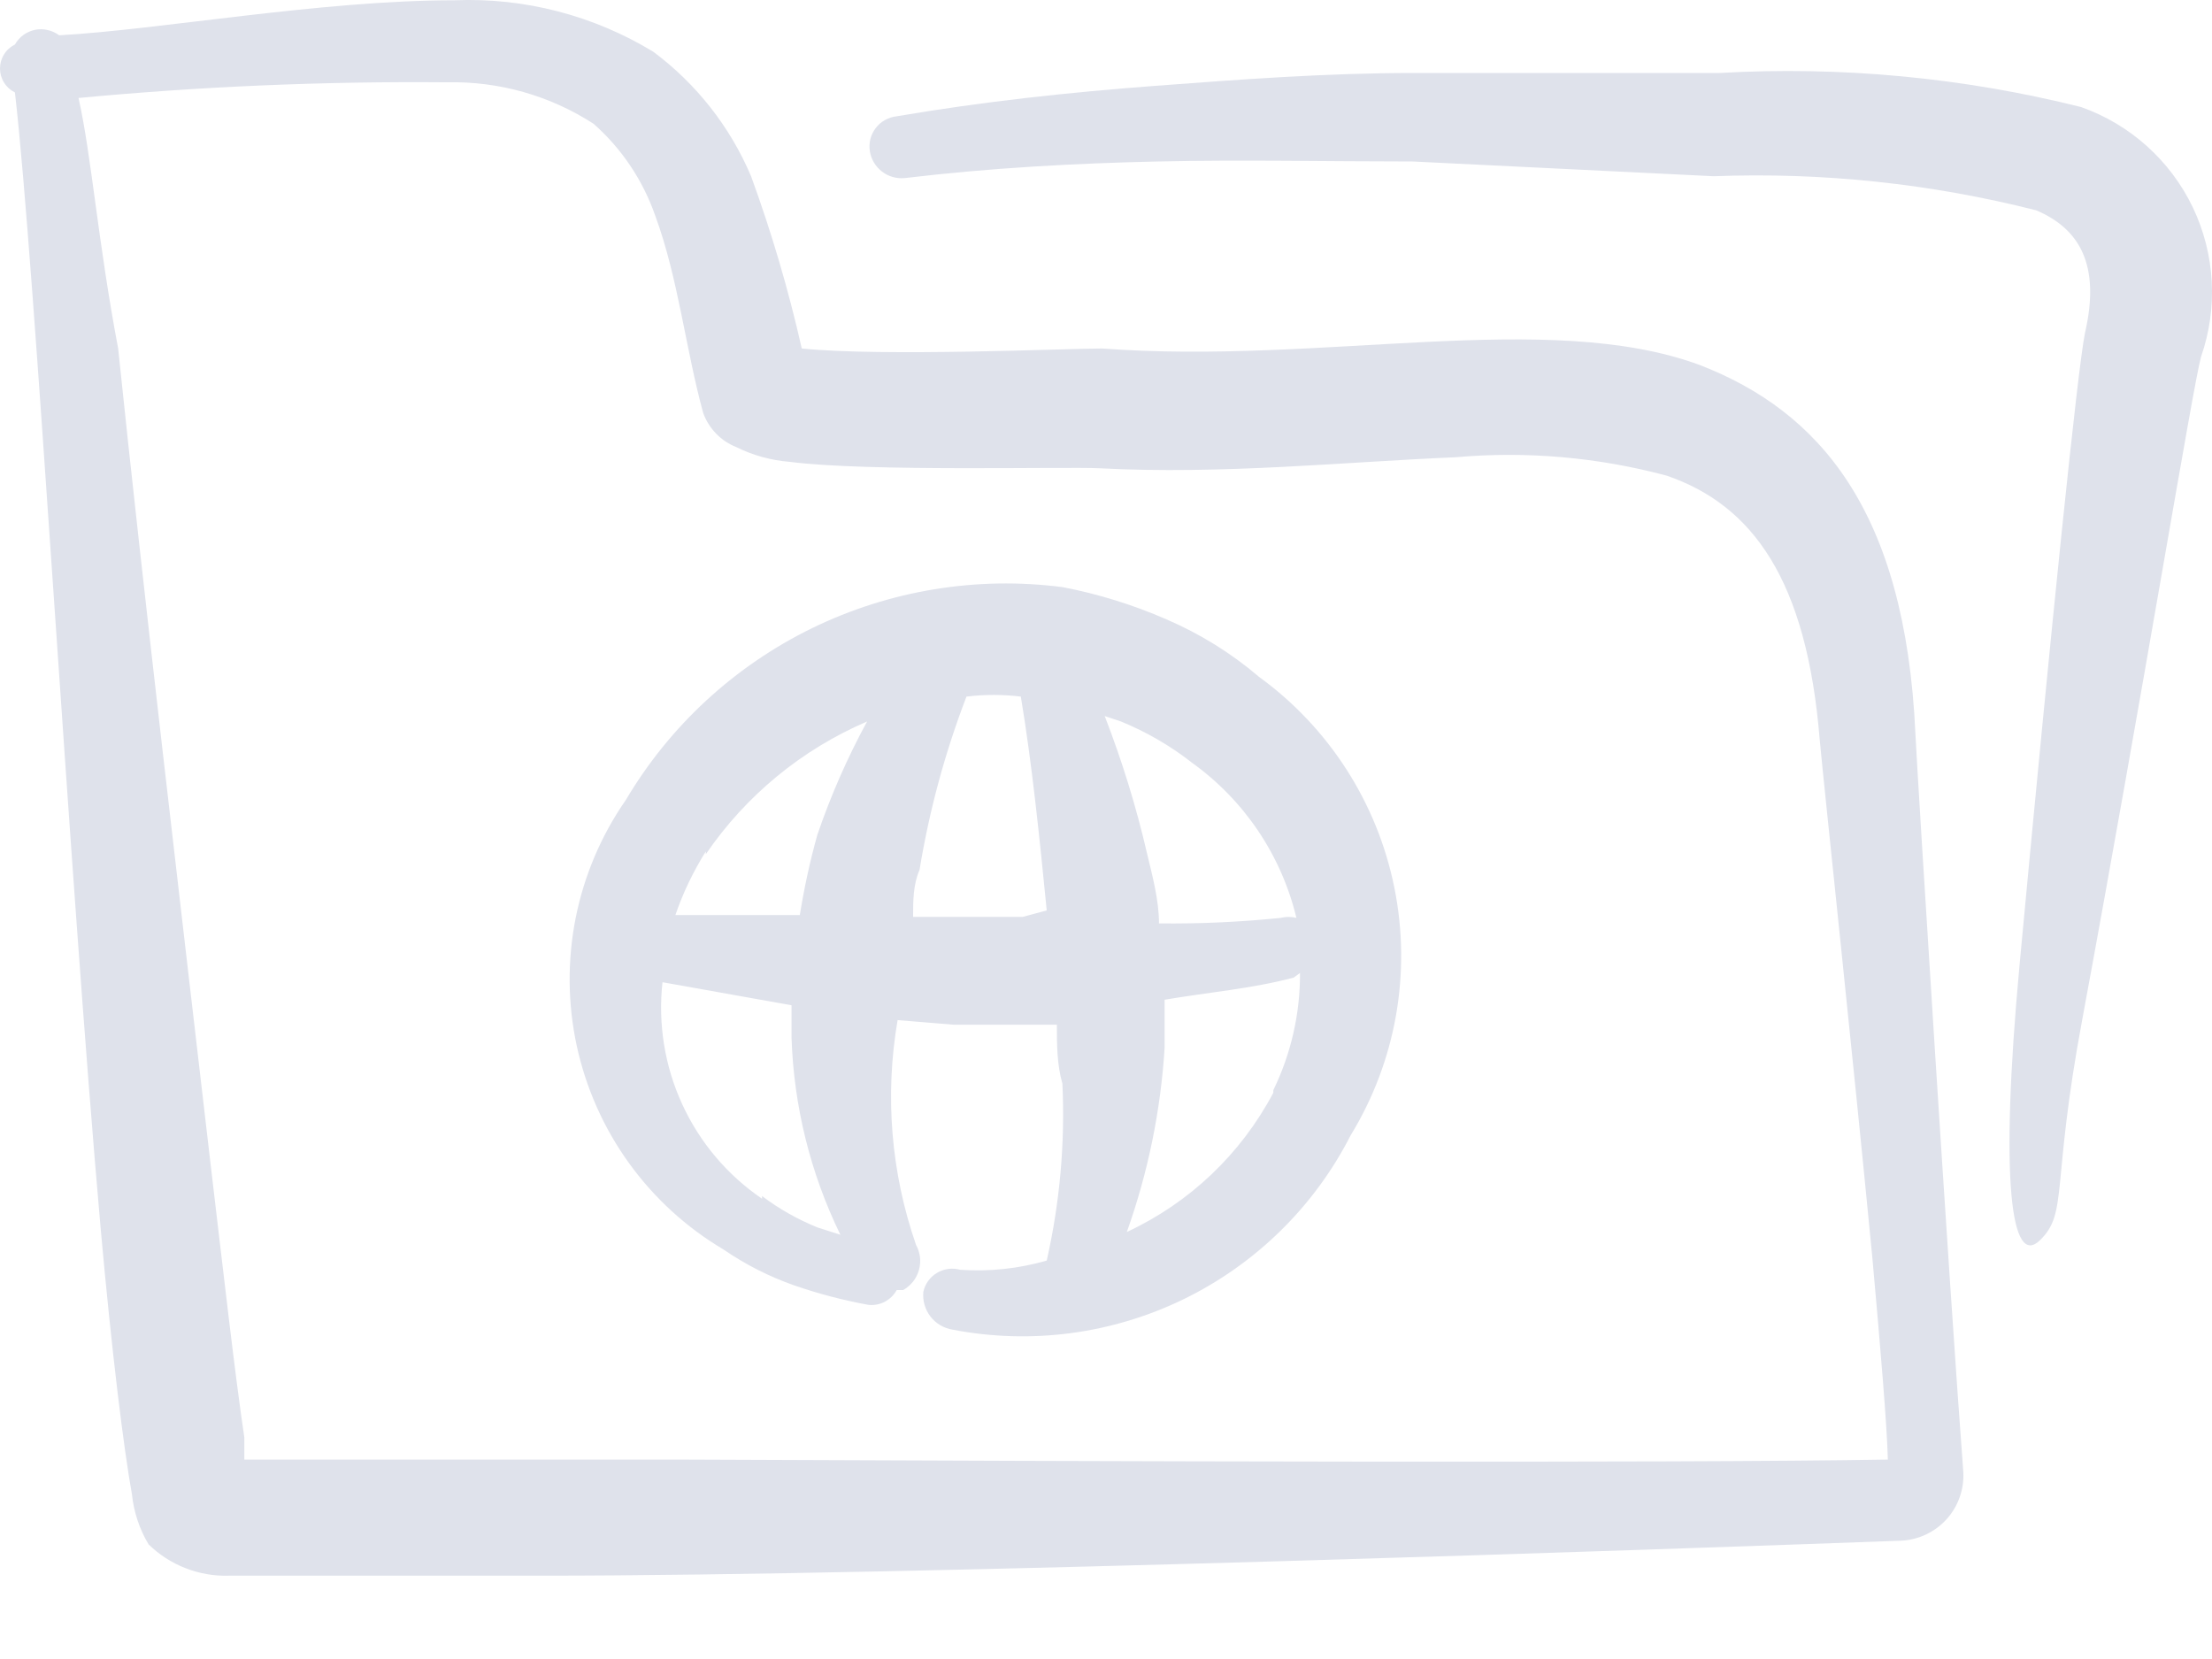
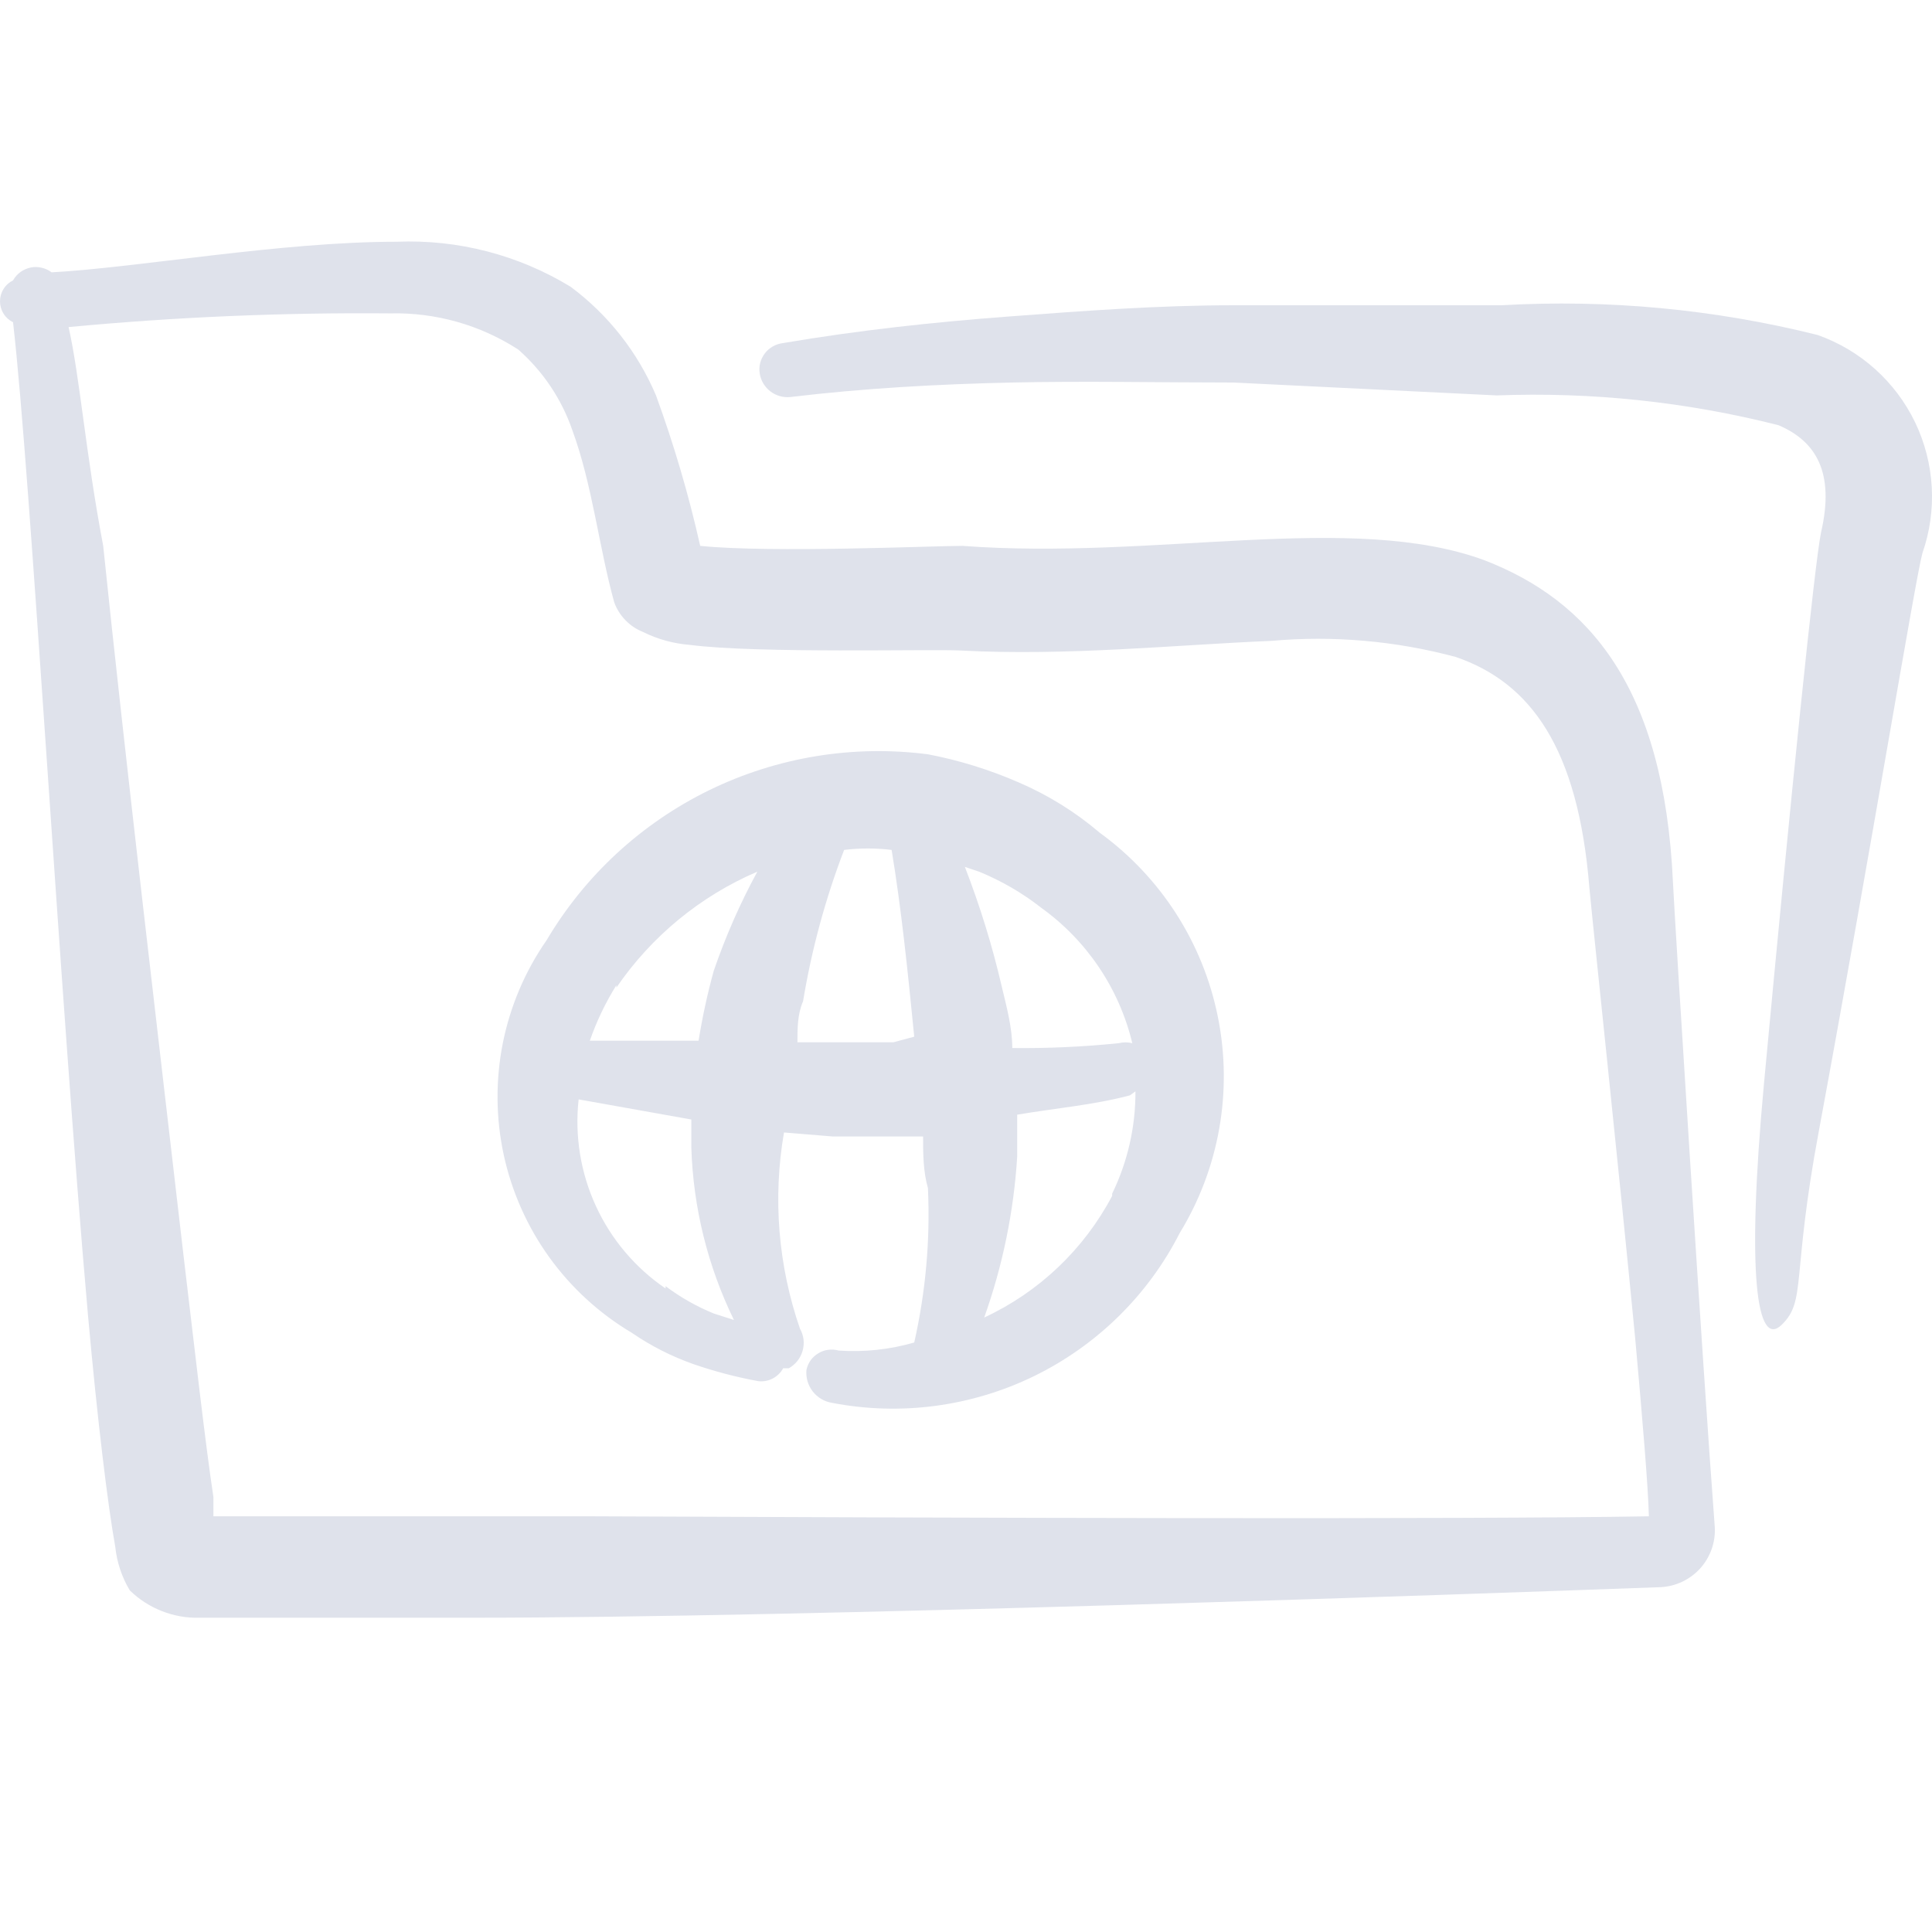
- <svg xmlns="http://www.w3.org/2000/svg" width="24" height="18" viewBox="0 0 24 18" fill="none">
-   <path fill-rule="evenodd" clip-rule="evenodd" d="M22.582 1.162C21.299 0.841 19.974 0.716 18.654 0.792H15.335C14.386 0.792 13.456 0.862 12.527 0.932C11.598 1.002 10.666 1.102 9.728 1.262C9.683 1.267 9.64 1.281 9.601 1.303C9.562 1.325 9.528 1.354 9.501 1.39C9.474 1.426 9.454 1.466 9.443 1.51C9.433 1.553 9.431 1.598 9.438 1.642C9.452 1.73 9.5 1.808 9.57 1.862C9.641 1.916 9.729 1.941 9.818 1.932C10.738 1.822 11.658 1.772 12.566 1.752C13.476 1.732 14.396 1.752 15.325 1.752L18.593 1.912C19.772 1.867 20.95 1.992 22.093 2.282C22.562 2.482 22.793 2.872 22.622 3.612C22.543 3.992 22.253 6.81 21.913 10.458C21.692 12.838 21.823 13.757 22.133 13.457C22.442 13.157 22.253 12.877 22.593 11.058C23.253 7.49 23.791 4.201 23.881 3.871C24.067 3.339 24.034 2.756 23.791 2.248C23.547 1.741 23.112 1.35 22.581 1.162" fill="#DFE2EB" />
-   <path fill-rule="evenodd" clip-rule="evenodd" d="M20.782 7.96C20.672 5.53 19.733 4.461 18.444 3.961C16.794 3.351 14.355 3.961 11.957 3.781C11.586 3.781 9.578 3.871 8.699 3.781C8.556 3.147 8.372 2.523 8.149 1.912C7.922 1.376 7.556 0.91 7.089 0.562C6.44 0.167 5.689 -0.028 4.93 0.003C3.481 0.003 1.732 0.323 0.642 0.383C0.605 0.356 0.563 0.336 0.518 0.326C0.473 0.315 0.427 0.315 0.382 0.323C0.336 0.333 0.292 0.352 0.254 0.379C0.216 0.407 0.185 0.442 0.162 0.483C0.113 0.507 0.072 0.544 0.044 0.59C0.015 0.636 0 0.689 0 0.743C0 0.797 0.015 0.85 0.044 0.896C0.072 0.942 0.113 0.979 0.162 1.003C0.382 2.912 0.742 9.369 1.092 13.327C1.212 14.667 1.342 15.717 1.432 16.216C1.452 16.406 1.513 16.591 1.612 16.756C1.726 16.868 1.863 16.956 2.012 17.014C2.162 17.073 2.321 17.101 2.482 17.096H5.88C9.958 17.096 18.174 16.806 20.633 16.716C20.819 16.706 20.994 16.622 21.12 16.484C21.245 16.345 21.311 16.163 21.302 15.976C21.152 13.996 20.802 8.4 20.782 7.96ZM7.349 15.836H2.651V15.596C2.551 14.926 2.431 13.866 2.281 12.598C1.971 9.928 1.551 6.38 1.282 3.781C1.062 2.621 0.992 1.682 0.852 1.063C2.18 0.938 3.515 0.881 4.85 0.893C5.413 0.88 5.967 1.037 6.44 1.343C6.746 1.613 6.976 1.957 7.11 2.342C7.36 3.022 7.44 3.792 7.63 4.482C7.66 4.565 7.708 4.641 7.77 4.705C7.832 4.769 7.906 4.818 7.989 4.851C8.17 4.941 8.367 4.995 8.569 5.011C9.419 5.121 11.566 5.061 11.937 5.081C13.257 5.151 14.597 5.011 15.796 4.961C16.564 4.893 17.338 4.961 18.084 5.161C19.015 5.481 19.604 6.291 19.744 8.029C19.794 8.569 20.104 11.458 20.314 13.637C20.404 14.637 20.474 15.467 20.483 15.836C18.194 15.876 11.986 15.856 7.349 15.836Z" fill="#DFE2EB" />
-   <path fill-rule="evenodd" clip-rule="evenodd" d="M13.656 7.34C13.356 7.085 13.019 6.876 12.656 6.72C12.294 6.562 11.915 6.444 11.527 6.37C10.598 6.25 9.654 6.405 8.812 6.815C7.97 7.226 7.267 7.874 6.79 8.68C6.522 9.065 6.338 9.5 6.246 9.959C6.155 10.419 6.159 10.892 6.258 11.349C6.358 11.807 6.55 12.239 6.824 12.619C7.098 12.999 7.447 13.318 7.85 13.557C8.088 13.72 8.345 13.851 8.619 13.947C8.879 14.037 9.146 14.107 9.419 14.157C9.48 14.165 9.543 14.153 9.598 14.125C9.653 14.096 9.699 14.052 9.729 13.997H9.799C9.84 13.974 9.876 13.943 9.906 13.906C9.935 13.869 9.957 13.827 9.97 13.781C9.983 13.736 9.987 13.688 9.982 13.641C9.976 13.594 9.962 13.549 9.939 13.507C9.667 12.724 9.598 11.885 9.739 11.068L10.348 11.118H11.467C11.467 11.328 11.467 11.548 11.527 11.758C11.557 12.402 11.499 13.048 11.357 13.677C11.053 13.765 10.734 13.799 10.418 13.777C10.376 13.765 10.331 13.762 10.288 13.768C10.245 13.774 10.203 13.788 10.166 13.811C10.128 13.833 10.096 13.863 10.07 13.899C10.045 13.934 10.027 13.974 10.018 14.017C10.009 14.113 10.037 14.209 10.096 14.285C10.156 14.362 10.242 14.412 10.338 14.427C11.189 14.591 12.07 14.473 12.849 14.093C13.627 13.712 14.262 13.089 14.655 12.317C15.146 11.514 15.315 10.555 15.129 9.633C14.944 8.711 14.418 7.892 13.655 7.34M12.925 8.27C13.497 8.677 13.902 9.277 14.066 9.959C14.01 9.945 13.951 9.945 13.896 9.959C13.456 10.004 13.015 10.024 12.575 10.019C12.575 9.769 12.505 9.509 12.445 9.259C12.328 8.752 12.174 8.254 11.986 7.769L12.165 7.829C12.439 7.942 12.692 8.088 12.925 8.269M7.658 9.268C8.092 8.632 8.699 8.132 9.408 7.828C9.193 8.222 9.013 8.634 8.868 9.058C8.788 9.344 8.725 9.635 8.678 9.928H7.328C7.411 9.686 7.522 9.455 7.658 9.238V9.268ZM8.268 13.006C7.891 12.749 7.592 12.395 7.402 11.981C7.212 11.568 7.138 11.11 7.188 10.657L8.588 10.907V11.257C8.612 11.999 8.792 12.728 9.118 13.397L8.868 13.317C8.654 13.23 8.452 13.116 8.268 12.977V13.006ZM11.097 9.948H9.907C9.907 9.778 9.907 9.598 9.977 9.438C10.082 8.796 10.253 8.166 10.486 7.558C10.683 7.534 10.88 7.534 11.076 7.558C11.197 8.288 11.277 9.068 11.357 9.878L11.097 9.948ZM13.815 11.857C13.464 12.521 12.906 13.051 12.226 13.367C12.456 12.722 12.594 12.049 12.636 11.367V10.847C13.105 10.767 13.585 10.727 14.036 10.607L14.105 10.557C14.107 10.997 14.008 11.432 13.816 11.827L13.815 11.857Z" fill="#DFE2EB" />
+ <svg xmlns="http://www.w3.org/2000/svg" width="24" height="24" viewBox="0 0 24 24" fill="none">
+   <path fill-rule="evenodd" clip-rule="evenodd" d="M 22.582 4.162 C 21.299 3.841 19.974 3.716 18.654 3.792 H 15.335 C 14.386 3.792 13.456 3.862 12.527 3.932 C 11.598 4.002 10.666 4.102 9.727 4.262 C 9.683 4.267 9.64 4.281 9.601 4.303 C 9.562 4.325 9.528 4.354 9.501 4.39 C 9.474 4.426 9.454 4.466 9.443 4.51 C 9.432 4.553 9.431 4.598 9.438 4.642 C 9.452 4.73 9.5 4.808 9.57 4.862 C 9.641 4.916 9.729 4.941 9.818 4.932 C 10.738 4.822 11.658 4.772 12.566 4.752 C 13.476 4.732 14.396 4.752 15.325 4.752 L 18.593 4.912 C 19.772 4.867 20.95 4.992 22.093 5.282 C 22.562 5.482 22.793 5.872 22.622 6.612 C 22.543 6.992 22.253 9.81 21.913 13.458 C 21.692 15.838 21.823 16.757 22.133 16.457 C 22.442 16.157 22.253 15.877 22.593 14.058 C 23.253 10.49 23.791 7.201 23.881 6.871 C 24.067 6.339 24.034 5.756 23.791 5.248 C 23.547 4.741 23.112 4.35 22.581 4.162" fill="#DFE2EB" />
+   <path fill-rule="evenodd" clip-rule="evenodd" d="M 20.782 10.96 C 20.672 8.53 19.733 7.461 18.444 6.961 C 16.794 6.351 14.355 6.961 11.957 6.781 C 11.586 6.781 9.578 6.871 8.698 6.781 C 8.556 6.147 8.372 5.523 8.149 4.912 C 7.922 4.376 7.556 3.91 7.088 3.562 C 6.44 3.167 5.689 2.972 4.929 3.003 C 3.481 3.003 1.732 3.323 0.641 3.383 C 0.605 3.356 0.563 3.336 0.518 3.326 C 0.473 3.315 0.427 3.314 0.382 3.323 C 0.336 3.333 0.292 3.352 0.254 3.379 C 0.216 3.407 0.185 3.442 0.162 3.483 C 0.113 3.507 0.072 3.544 0.044 3.59 C 0.015 3.636 0 3.689 0 3.743 C 0 3.797 0.015 3.85 0.044 3.896 C 0.072 3.942 0.113 3.979 0.162 4.003 C 0.382 5.912 0.742 12.369 1.092 16.327 C 1.212 17.667 1.342 18.717 1.432 19.216 C 1.452 19.406 1.513 19.591 1.612 19.756 C 1.726 19.868 1.863 19.956 2.012 20.014 C 2.162 20.073 2.321 20.101 2.482 20.096 H 5.88 C 9.957 20.096 18.174 19.806 20.633 19.716 C 20.819 19.706 20.994 19.622 21.12 19.484 C 21.245 19.345 21.311 19.163 21.302 18.976 C 21.152 16.996 20.802 11.4 20.782 10.96 Z M 7.349 18.836 H 2.651 V 18.596 C 2.55 17.926 2.431 16.866 2.28 15.598 C 1.971 12.928 1.551 9.38 1.282 6.781 C 1.062 5.621 0.992 4.682 0.852 4.063 C 2.18 3.938 3.515 3.881 4.849 3.893 C 5.413 3.88 5.967 4.037 6.439 4.343 C 6.745 4.613 6.976 4.957 7.109 5.342 C 7.359 6.022 7.439 6.792 7.63 7.482 C 7.66 7.566 7.708 7.641 7.77 7.705 C 7.832 7.769 7.906 7.818 7.989 7.851 C 8.169 7.941 8.367 7.995 8.569 8.011 C 9.418 8.121 11.566 8.061 11.937 8.081 C 13.257 8.151 14.597 8.011 15.796 7.961 C 16.564 7.893 17.338 7.961 18.084 8.161 C 19.015 8.481 19.604 9.291 19.744 11.029 C 19.794 11.569 20.104 14.458 20.314 16.637 C 20.404 17.637 20.474 18.467 20.483 18.836 C 18.194 18.876 11.986 18.856 7.349 18.836 Z" fill="#DFE2EB" />
+   <path fill-rule="evenodd" clip-rule="evenodd" d="M 13.656 10.34 C 13.356 10.085 13.019 9.876 12.656 9.72 C 12.294 9.562 11.915 9.444 11.527 9.37 C 10.598 9.25 9.654 9.405 8.812 9.815 C 7.97 10.226 7.267 10.874 6.79 11.68 C 6.522 12.065 6.338 12.5 6.246 12.959 C 6.155 13.419 6.159 13.892 6.258 14.349 C 6.358 14.807 6.55 15.239 6.824 15.619 C 7.098 15.999 7.447 16.318 7.849 16.557 C 8.088 16.721 8.345 16.851 8.618 16.947 C 8.879 17.037 9.146 17.107 9.418 17.157 C 9.48 17.165 9.543 17.153 9.598 17.125 C 9.653 17.096 9.699 17.052 9.729 16.997 H 9.799 C 9.84 16.974 9.876 16.943 9.906 16.906 C 9.935 16.869 9.957 16.827 9.97 16.781 C 9.983 16.736 9.987 16.688 9.982 16.641 C 9.976 16.594 9.962 16.549 9.938 16.507 C 9.667 15.724 9.598 14.885 9.739 14.068 L 10.348 14.118 H 11.467 C 11.467 14.328 11.467 14.548 11.527 14.758 C 11.557 15.402 11.499 16.048 11.357 16.677 C 11.053 16.765 10.734 16.799 10.418 16.777 C 10.376 16.765 10.331 16.762 10.288 16.768 C 10.245 16.773 10.203 16.788 10.166 16.811 C 10.128 16.833 10.096 16.863 10.07 16.898 C 10.045 16.934 10.027 16.974 10.018 17.017 C 10.009 17.113 10.037 17.209 10.096 17.285 C 10.156 17.362 10.242 17.412 10.338 17.427 C 11.189 17.591 12.07 17.473 12.849 17.093 C 13.627 16.712 14.262 16.089 14.655 15.317 C 15.146 14.514 15.315 13.555 15.129 12.633 C 14.944 11.71 14.418 10.892 13.655 10.34 M 12.925 11.27 C 13.497 11.677 13.902 12.277 14.066 12.959 C 14.01 12.945 13.951 12.945 13.896 12.959 C 13.456 13.004 13.015 13.024 12.575 13.019 C 12.575 12.769 12.505 12.509 12.445 12.259 C 12.328 11.752 12.174 11.254 11.986 10.769 L 12.165 10.829 C 12.439 10.942 12.692 11.088 12.925 11.269 M 7.657 12.268 C 8.092 11.632 8.699 11.132 9.408 10.828 C 9.193 11.222 9.013 11.634 8.867 12.058 C 8.788 12.344 8.725 12.635 8.678 12.928 H 7.327 C 7.411 12.686 7.522 12.455 7.657 12.238 V 12.268 Z M 8.268 16.006 C 7.891 15.749 7.592 15.395 7.402 14.981 C 7.212 14.568 7.138 14.11 7.188 13.657 L 8.588 13.907 V 14.257 C 8.611 14.999 8.791 15.728 9.117 16.397 L 8.867 16.317 C 8.654 16.23 8.452 16.116 8.268 15.977 V 16.006 Z M 11.097 12.948 H 9.906 C 9.906 12.778 9.906 12.598 9.976 12.438 C 10.082 11.796 10.253 11.166 10.486 10.558 C 10.683 10.534 10.88 10.534 11.076 10.558 C 11.197 11.288 11.277 12.068 11.357 12.878 L 11.097 12.948 Z M 13.815 14.857 C 13.464 15.521 12.906 16.051 12.226 16.367 C 12.456 15.722 12.594 15.049 12.636 14.367 V 13.847 C 13.105 13.767 13.585 13.727 14.036 13.607 L 14.105 13.557 C 14.107 13.997 14.008 14.432 13.816 14.827 L 13.815 14.857 Z" fill="#DFE2EB" />
</svg>
